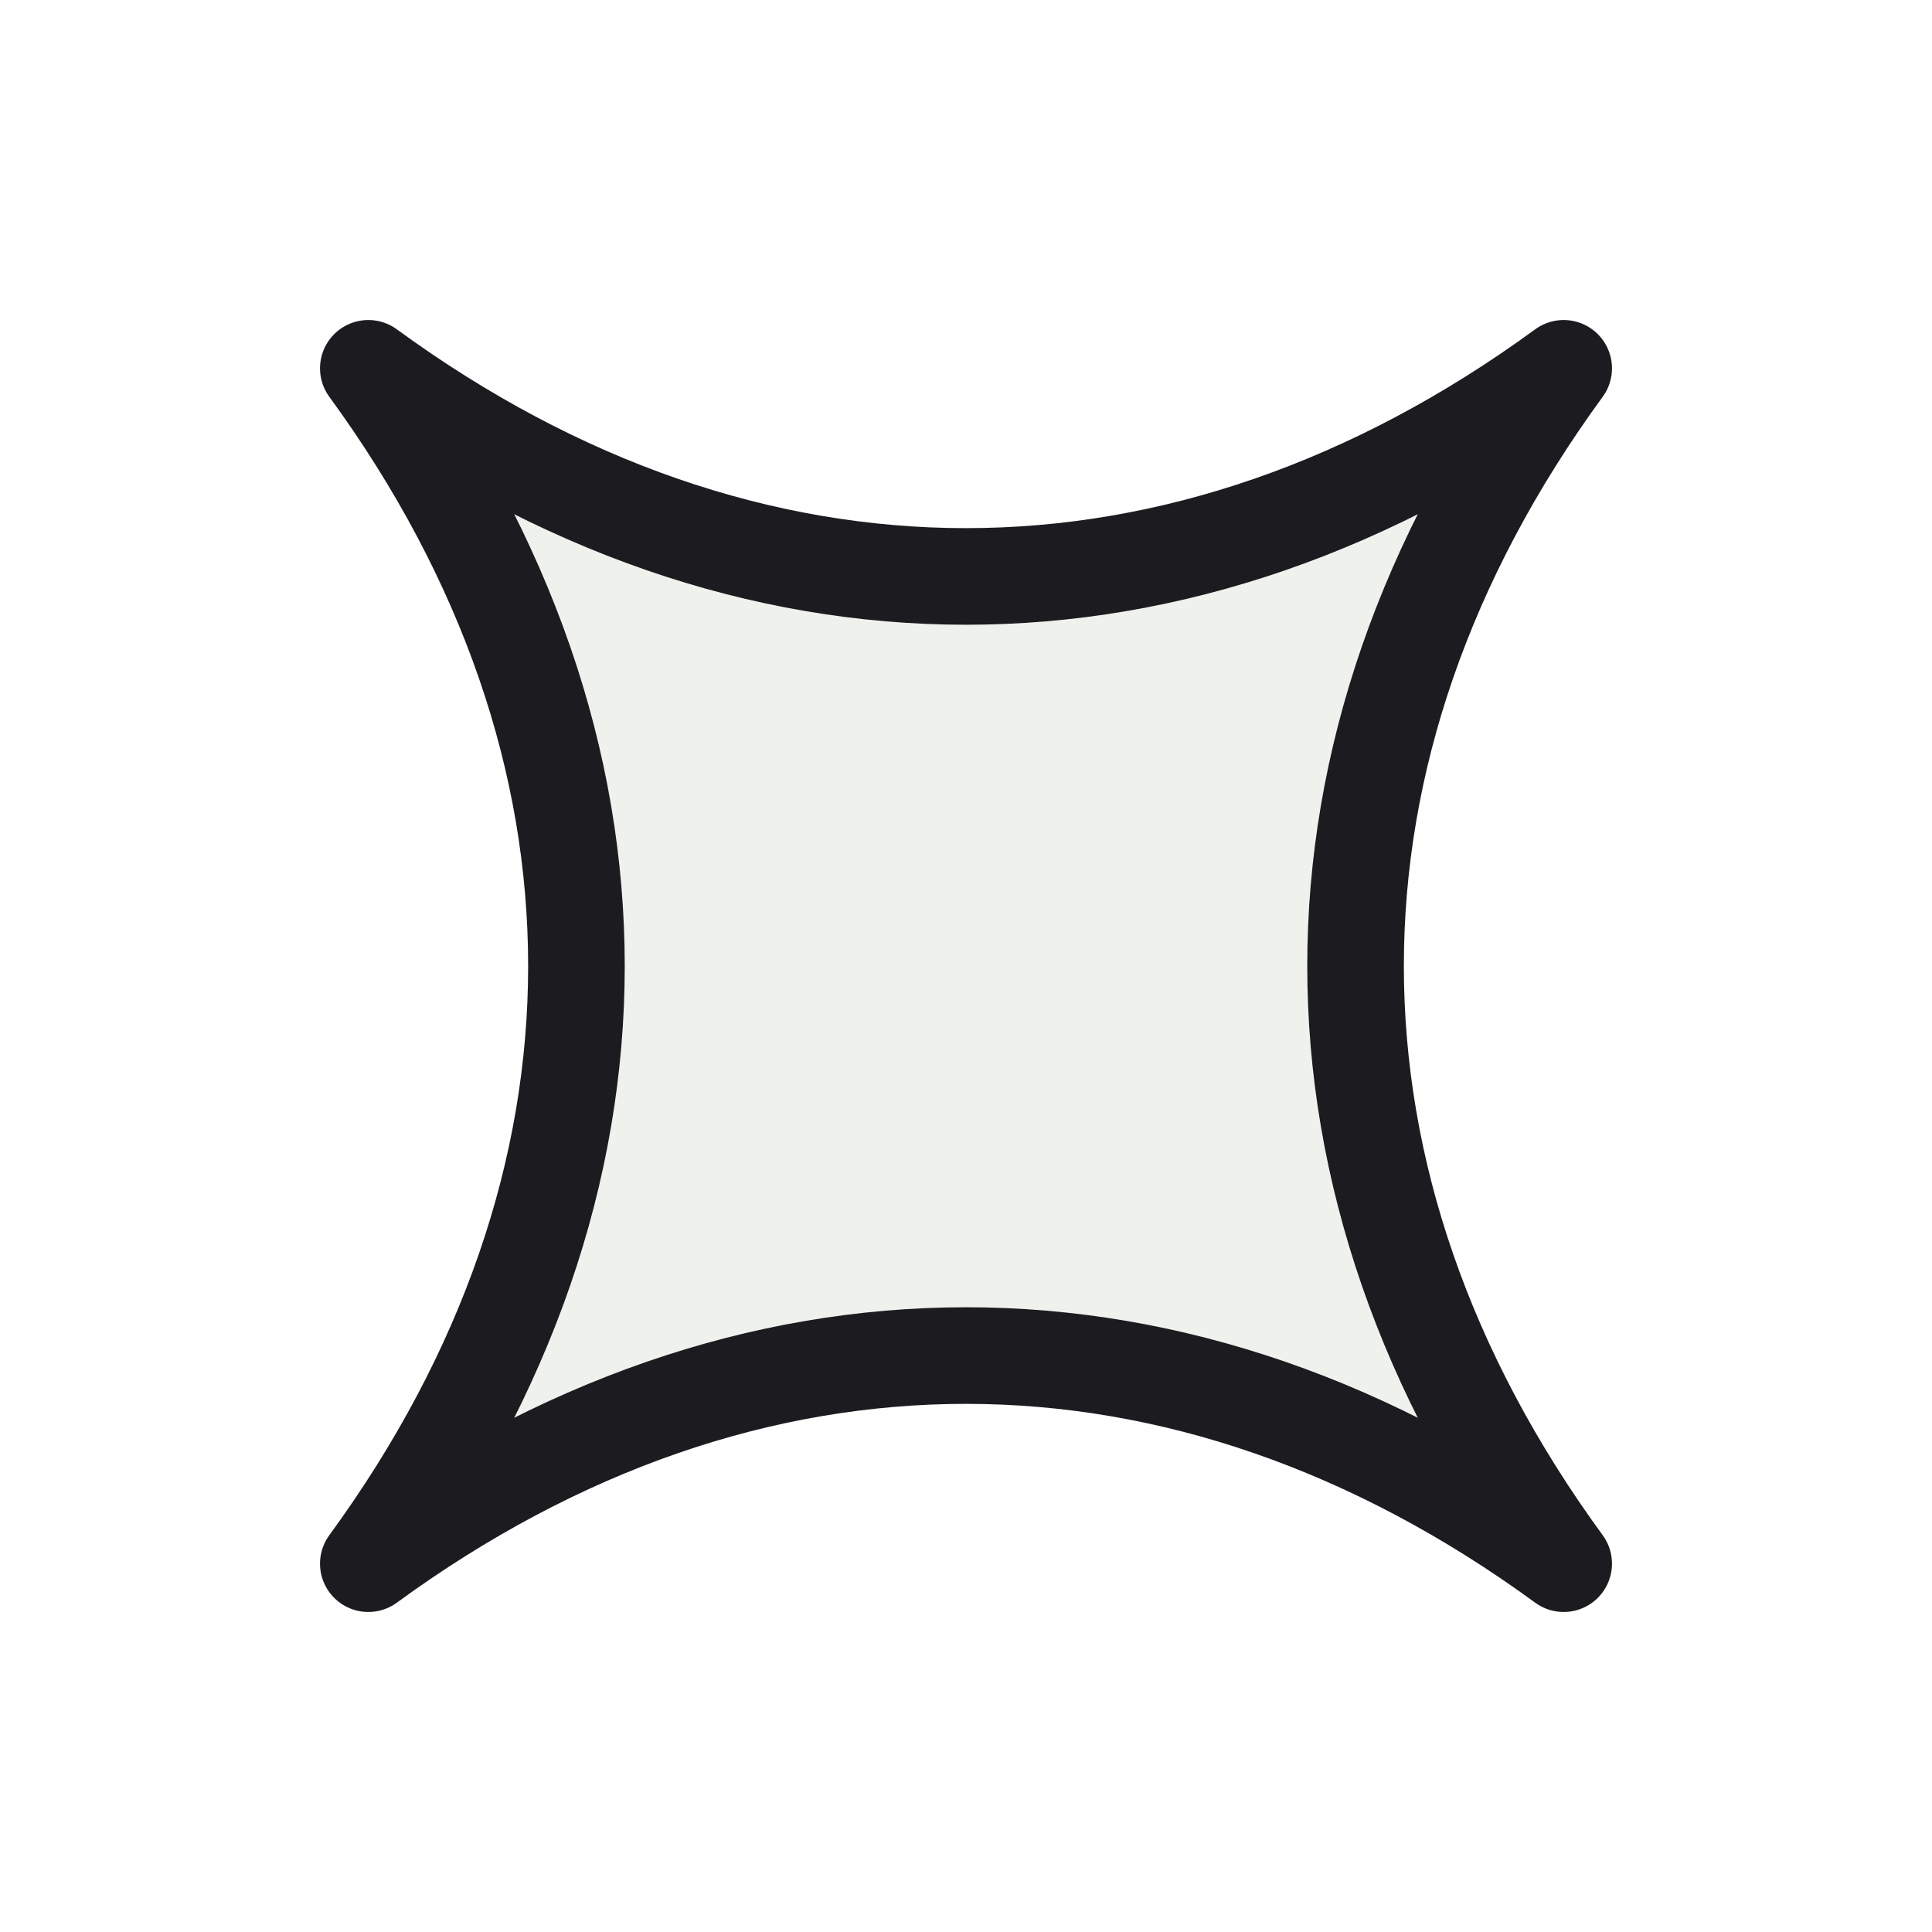
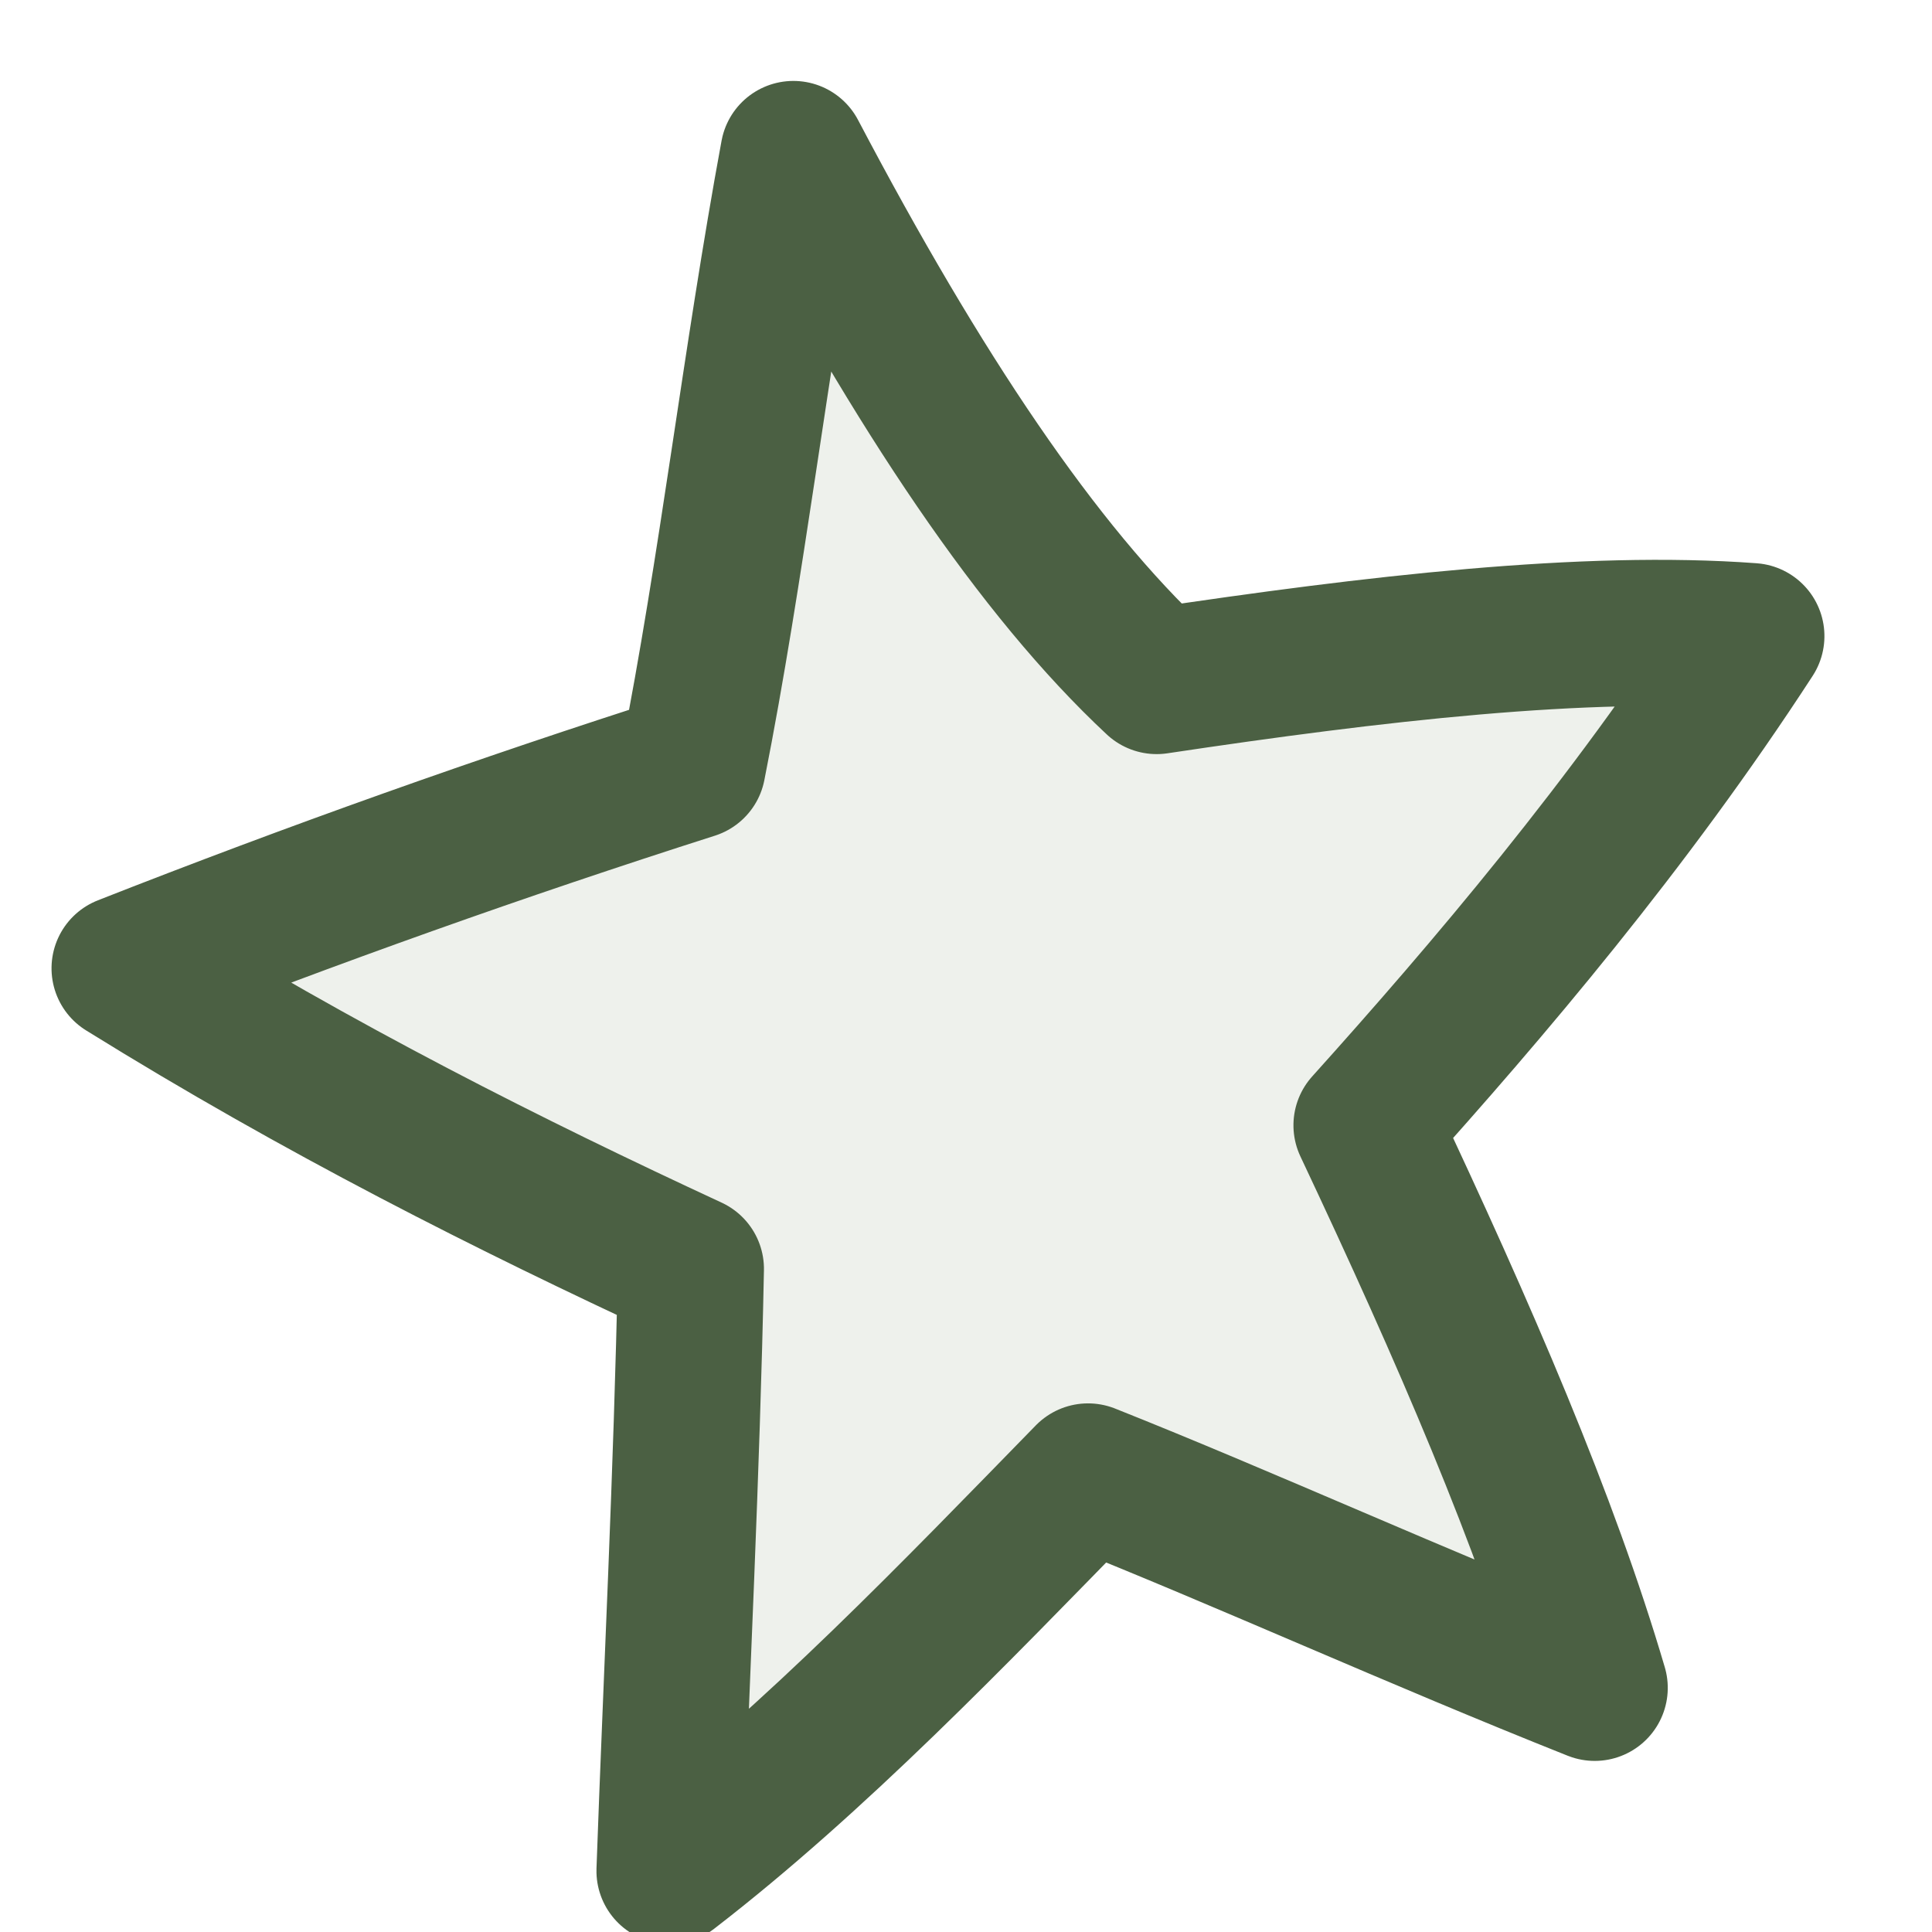
<svg xmlns="http://www.w3.org/2000/svg" width="32" height="32" viewBox="0 0 32 32">
-   <g transform="rotate(45 16 16)">
-     <path d="M16 2c1.2 7.7 6.3 12.8 14 14-7.7 1.2-12.8 6.3-14 14-1.2-7.7-6.3-12.8-14-14 7.7-1.2 12.8-6.3 14-14Z" fill="#eef1ec" stroke="#1c1b1f" stroke-width="1.6" stroke-linejoin="round" />
-   </g>
+   <path d="M16 3.5c1.1 3.9 2.3 6.9 3.7 8.9 3.3.2 6.5.5 8.9 1.2-2.4 2.4-5 4.4-7.2 6 .8 3.4 1.4 6.4 1.6 9-2.4-1.6-4.7-3.3-6.8-4.7-2.4 1.6-4.9 3.3-7.4 4.5.7-2.8 1.5-5.8 2.2-8.8-2.4-1.8-4.9-3.8-7.4-6.2 3-.5 6-.9 9-1.2 1.2-2.8 2.2-5.8 3.4-8.7Z" fill="#eef1ec" stroke="#4b6043" stroke-width="2.2" stroke-linejoin="round" transform="rotate(-12 16 16) translate(16 16) scale(1.1) translate(-16 -16)" />
</svg>
